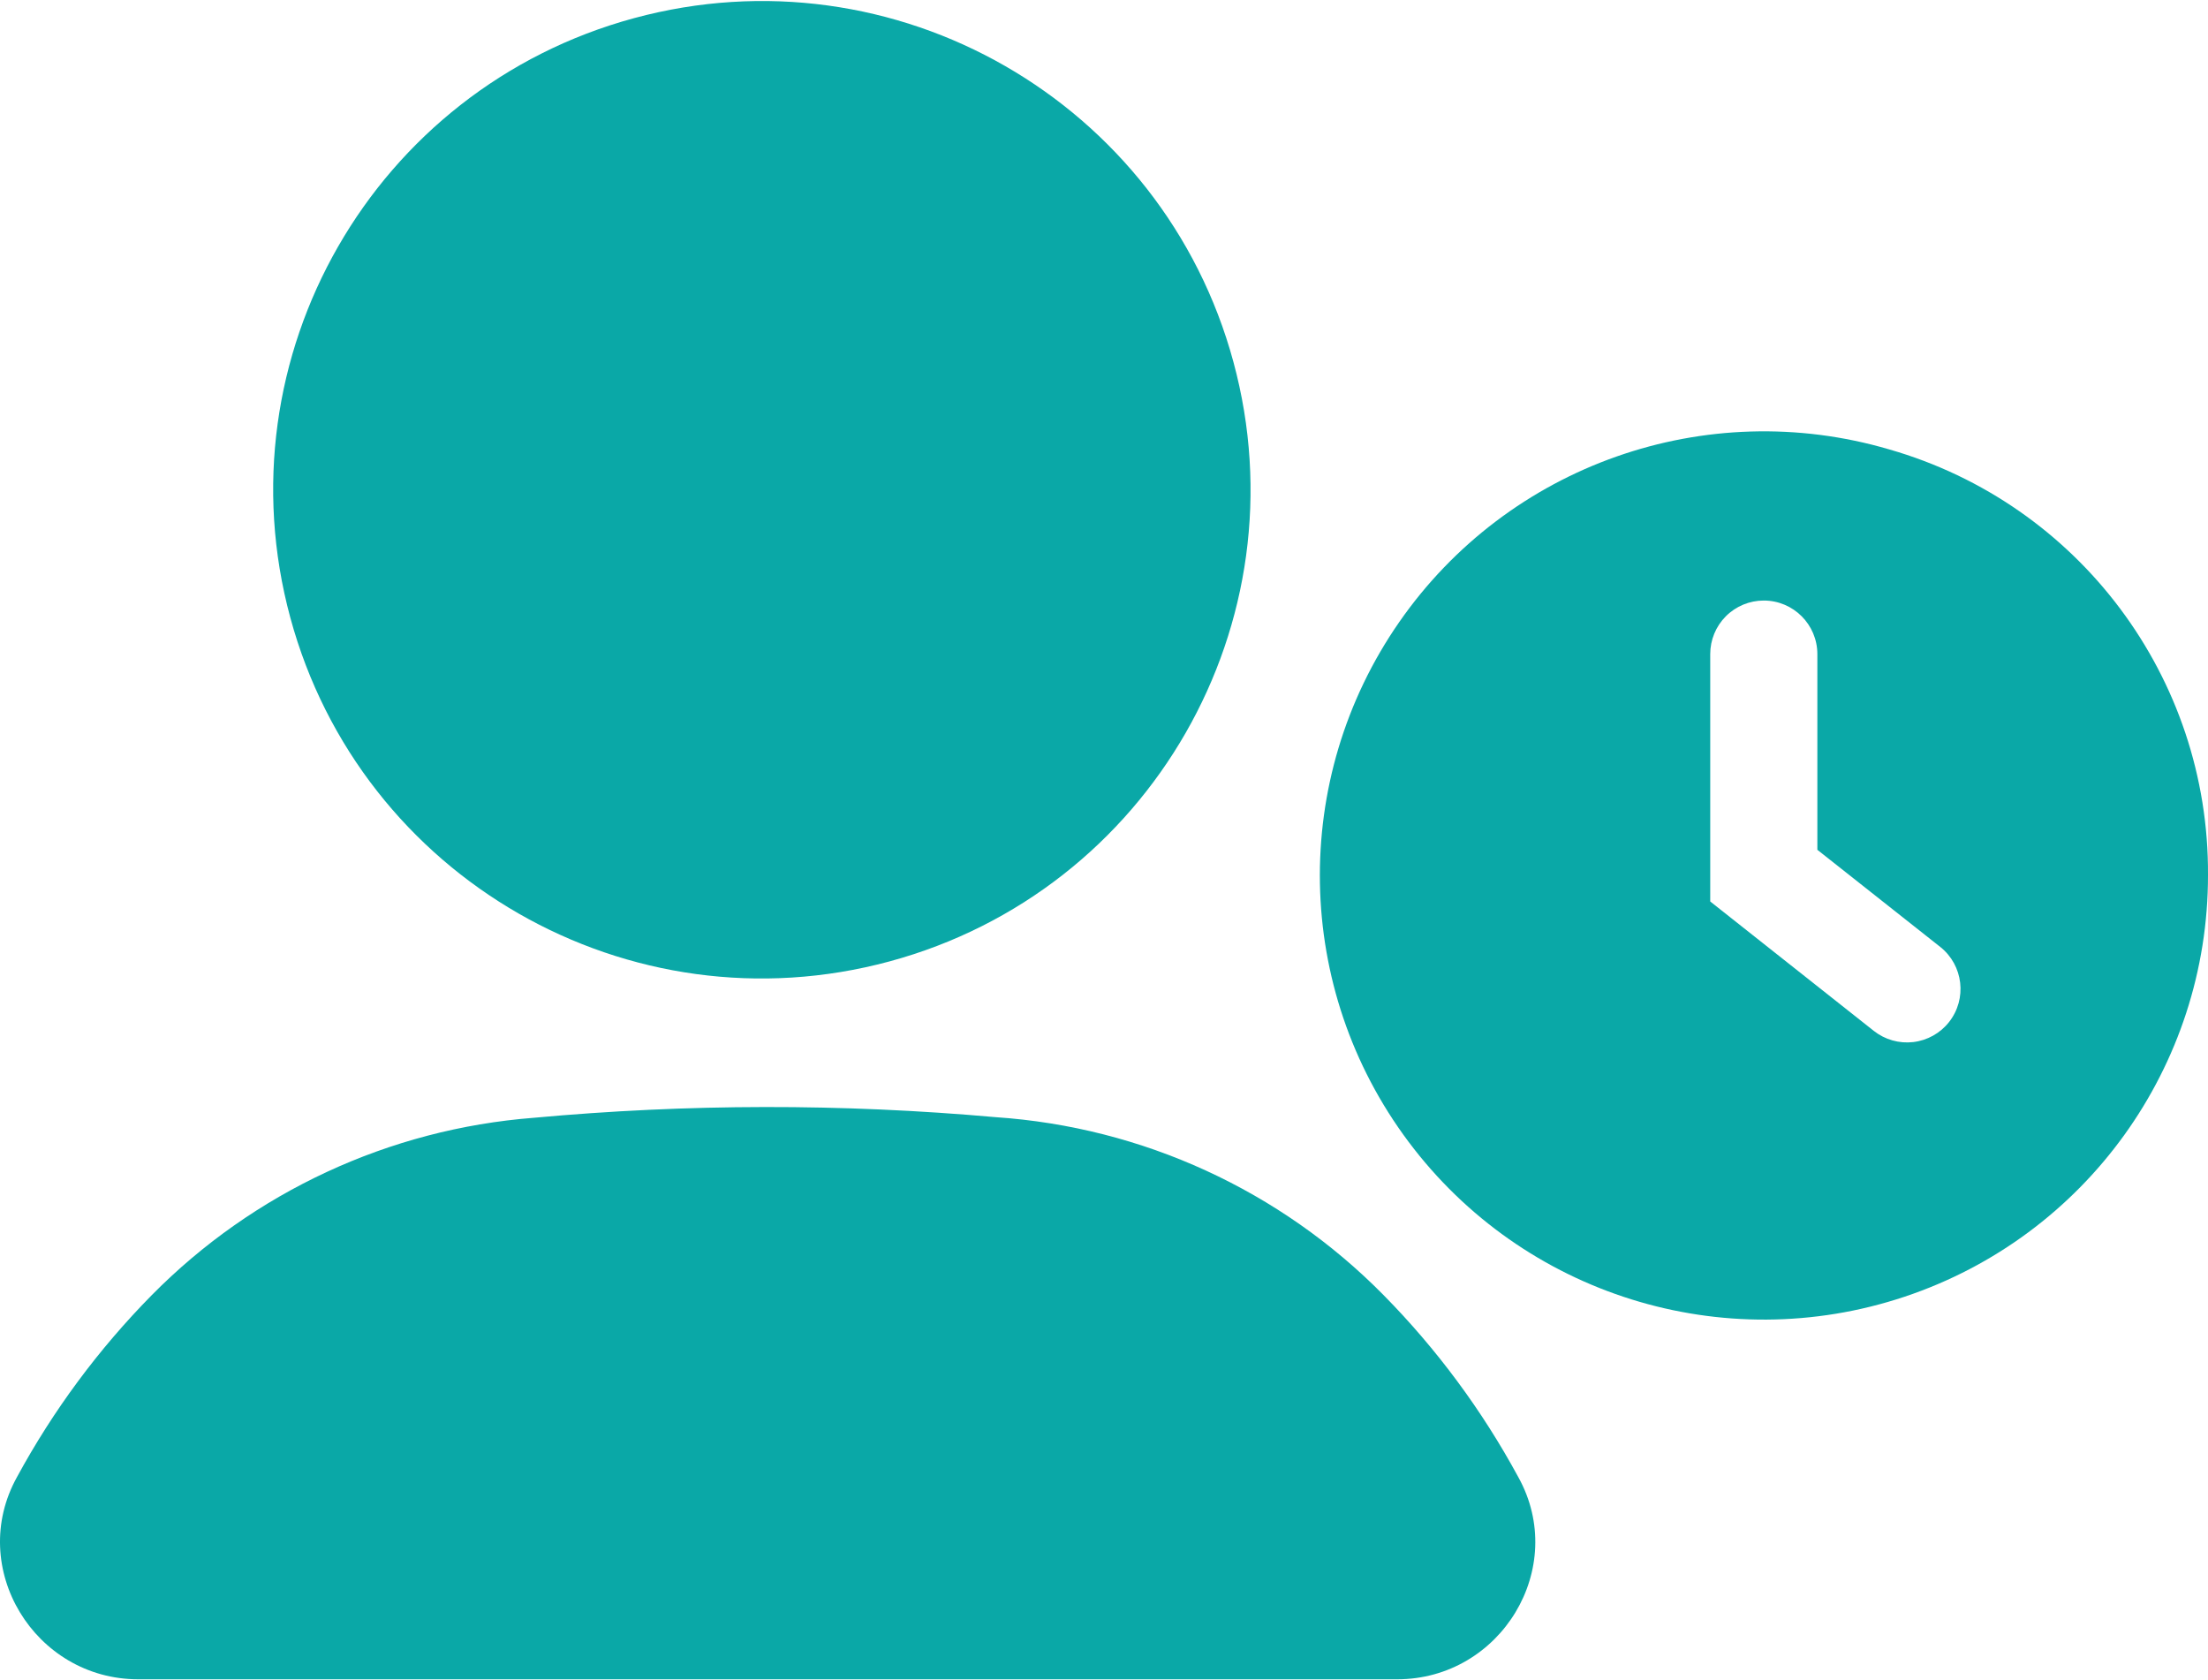
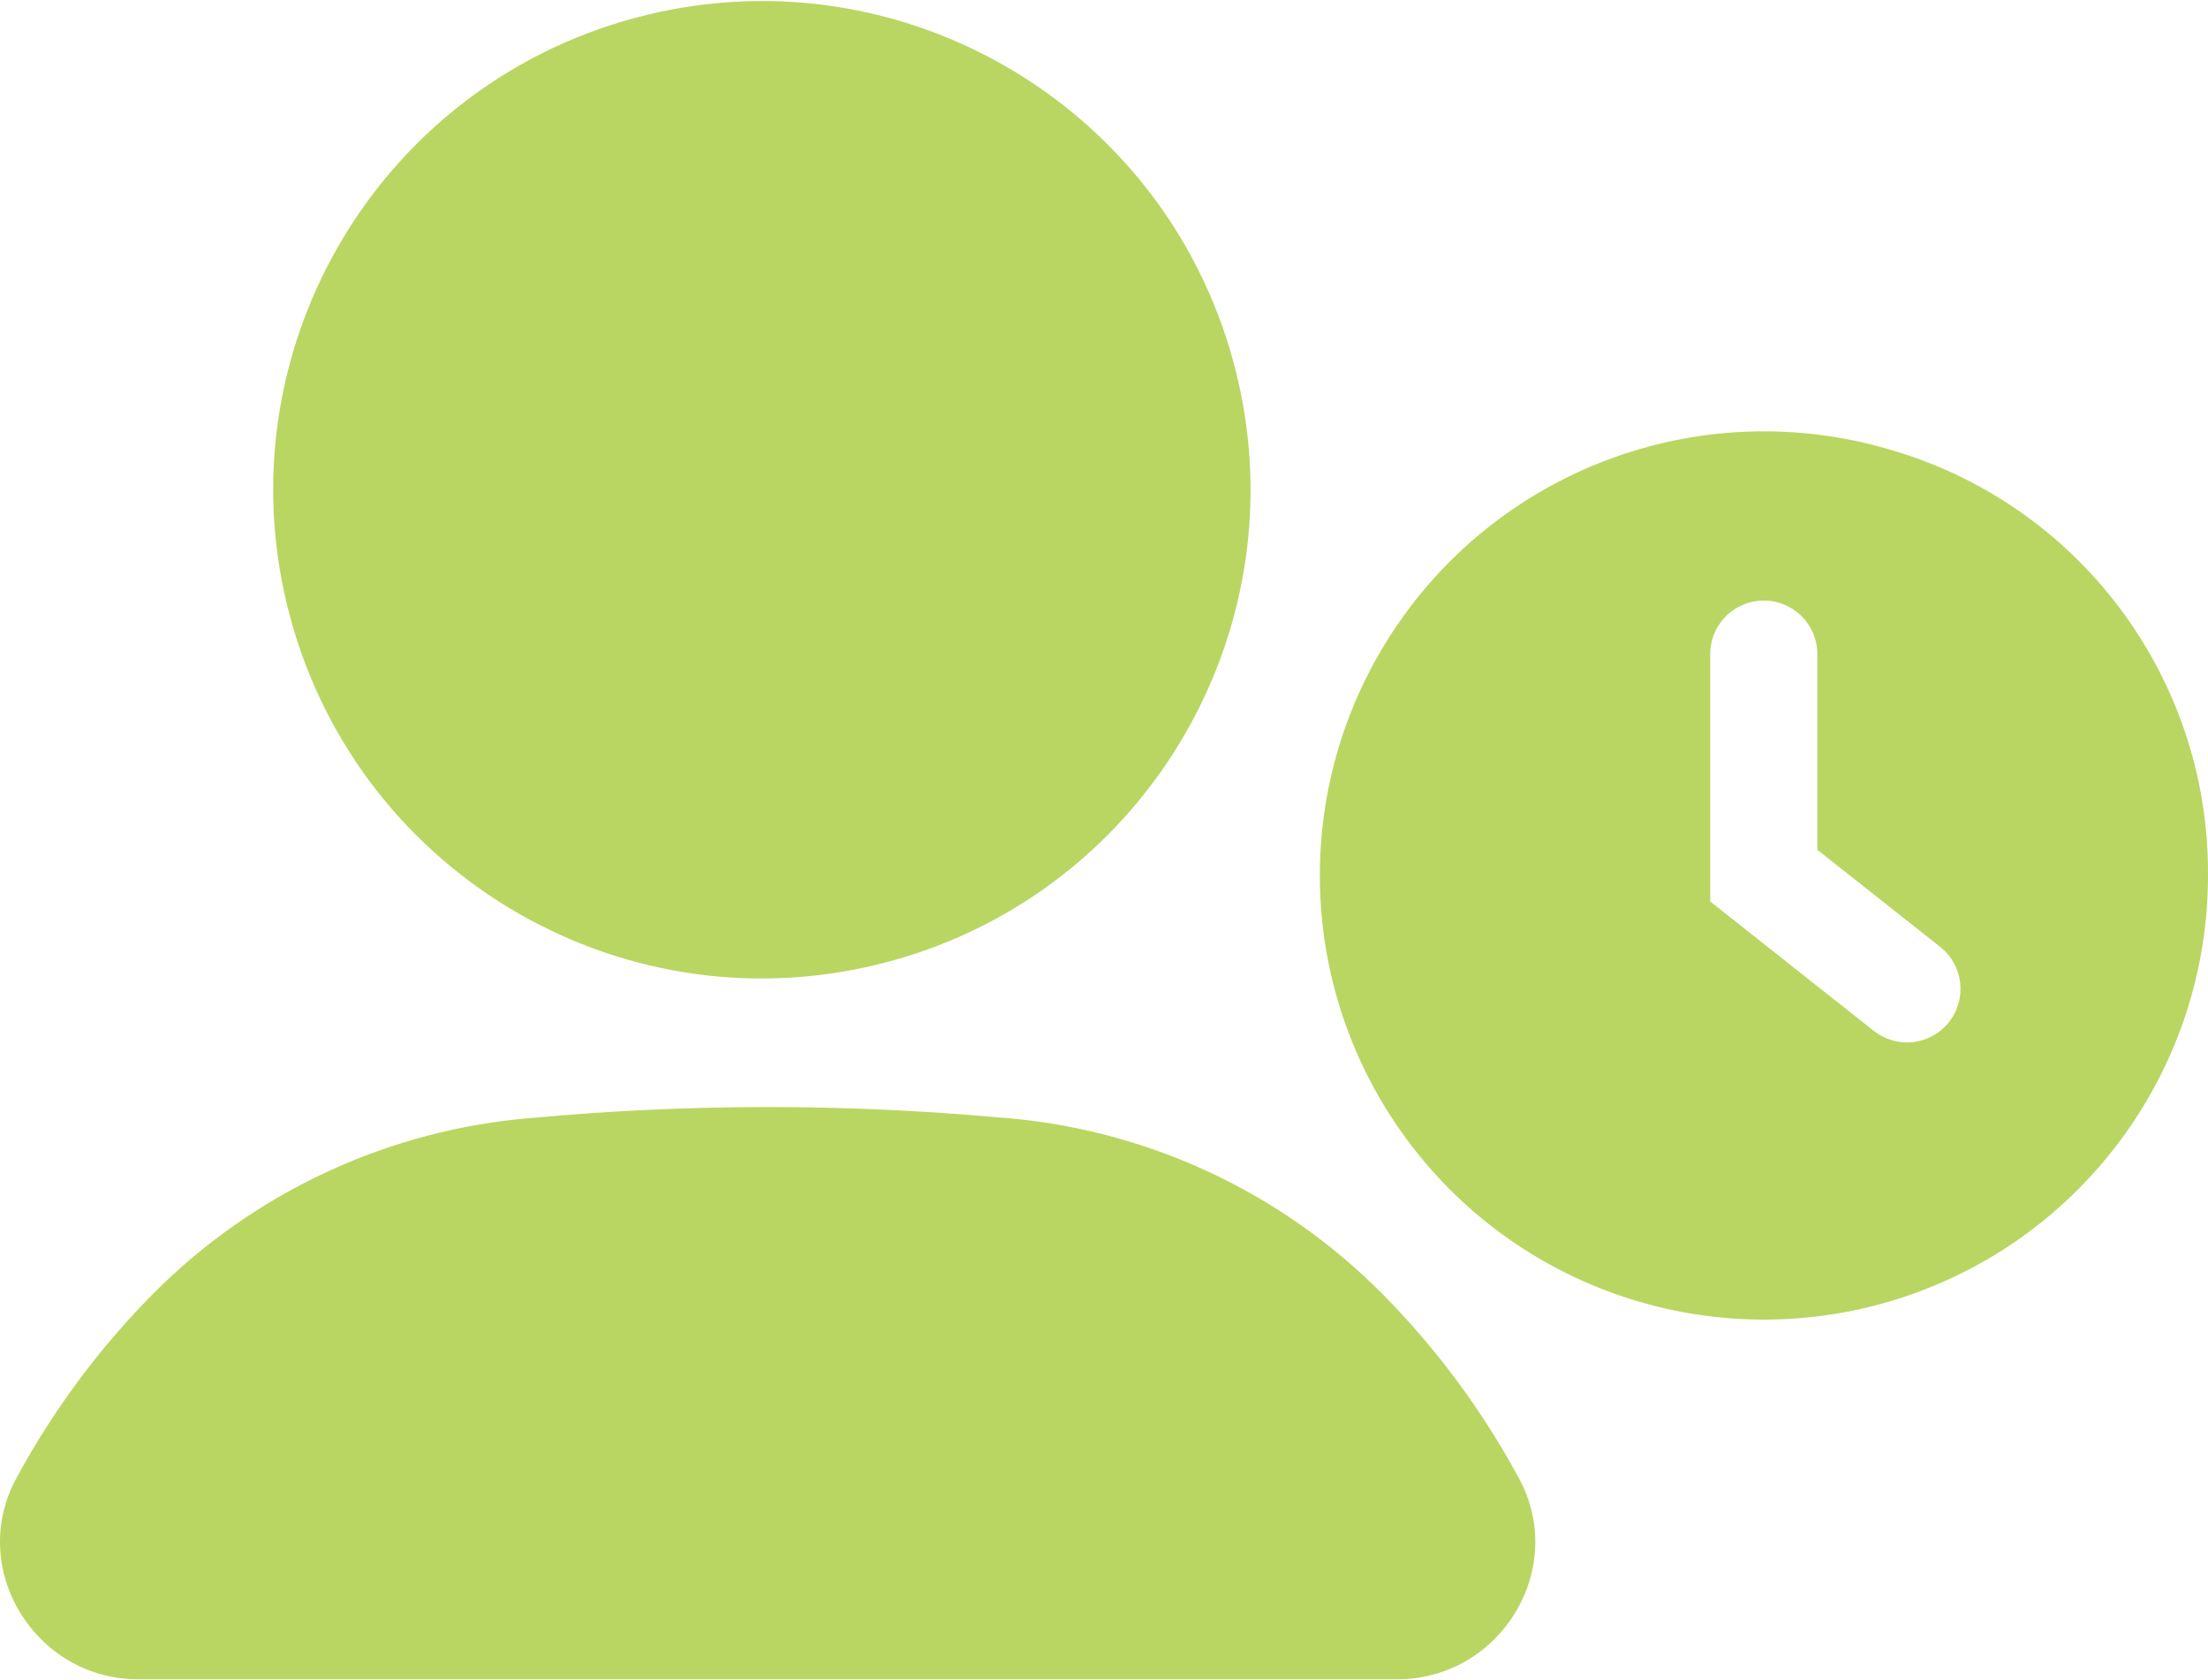
<svg xmlns="http://www.w3.org/2000/svg" id="Layer_1" data-name="Layer 1" viewBox="0 0 250 190.11">
-   <path fill="#0aa8a7" d="M213.91,80.82A50.28,50.28,0,1,0,250,129,49.84,49.84,0,0,0,213.91,80.82Zm6.77,64.83h0a6.06,6.06,0,0,1-8.52,1L193.64,132V104a6.06,6.06,0,0,1,6.06-6.07h0a6.07,6.07,0,0,1,6.07,6.07v22.15l13.92,11A6.07,6.07,0,0,1,220.68,145.65Z" transform="translate(0 -29.94)" />
-   <circle fill="#0aa8a7" cx="86.92" cy="85.57" r="55.62" transform="matrix(0.96, -0.26, 0.26, 0.96, -19.43, -4.1)" />
-   <path fill="#0aa8a7" d="M156.66,176.57a68.1,68.1,0,0,0-43.92-20.15,289.92,289.92,0,0,0-52.31.07,68.19,68.19,0,0,0-43.25,20.08,91.64,91.64,0,0,0-15.26,20.6c-5.7,10.27,2,22.89,13.73,22.89H158.19c11.75,0,19.42-12.62,13.72-22.89A91.3,91.3,0,0,0,156.66,176.57Z" transform="translate(0 -29.94)" />
+   <path fill="#B9D662" d="M213.91,80.82A50.28,50.28,0,1,0,250,129,49.84,49.84,0,0,0,213.91,80.82Zm6.77,64.83h0a6.06,6.06,0,0,1-8.52,1L193.64,132V104a6.06,6.06,0,0,1,6.06-6.07h0a6.07,6.07,0,0,1,6.07,6.07v22.15l13.92,11A6.07,6.07,0,0,1,220.68,145.65Z" transform="translate(0 -29.94)" />
+   <circle fill="#B9D662" cx="86.92" cy="85.57" r="55.62" transform="matrix(0.96, -0.26, 0.26, 0.96, -19.43, -4.1)" />
+   <path fill="#B9D662" d="M156.66,176.57a68.1,68.1,0,0,0-43.92-20.15,289.92,289.92,0,0,0-52.31.07,68.19,68.19,0,0,0-43.25,20.08,91.64,91.64,0,0,0-15.26,20.6c-5.7,10.27,2,22.89,13.73,22.89H158.19c11.75,0,19.42-12.62,13.72-22.89A91.3,91.3,0,0,0,156.66,176.57Z" transform="translate(0 -29.94)" />
</svg>
